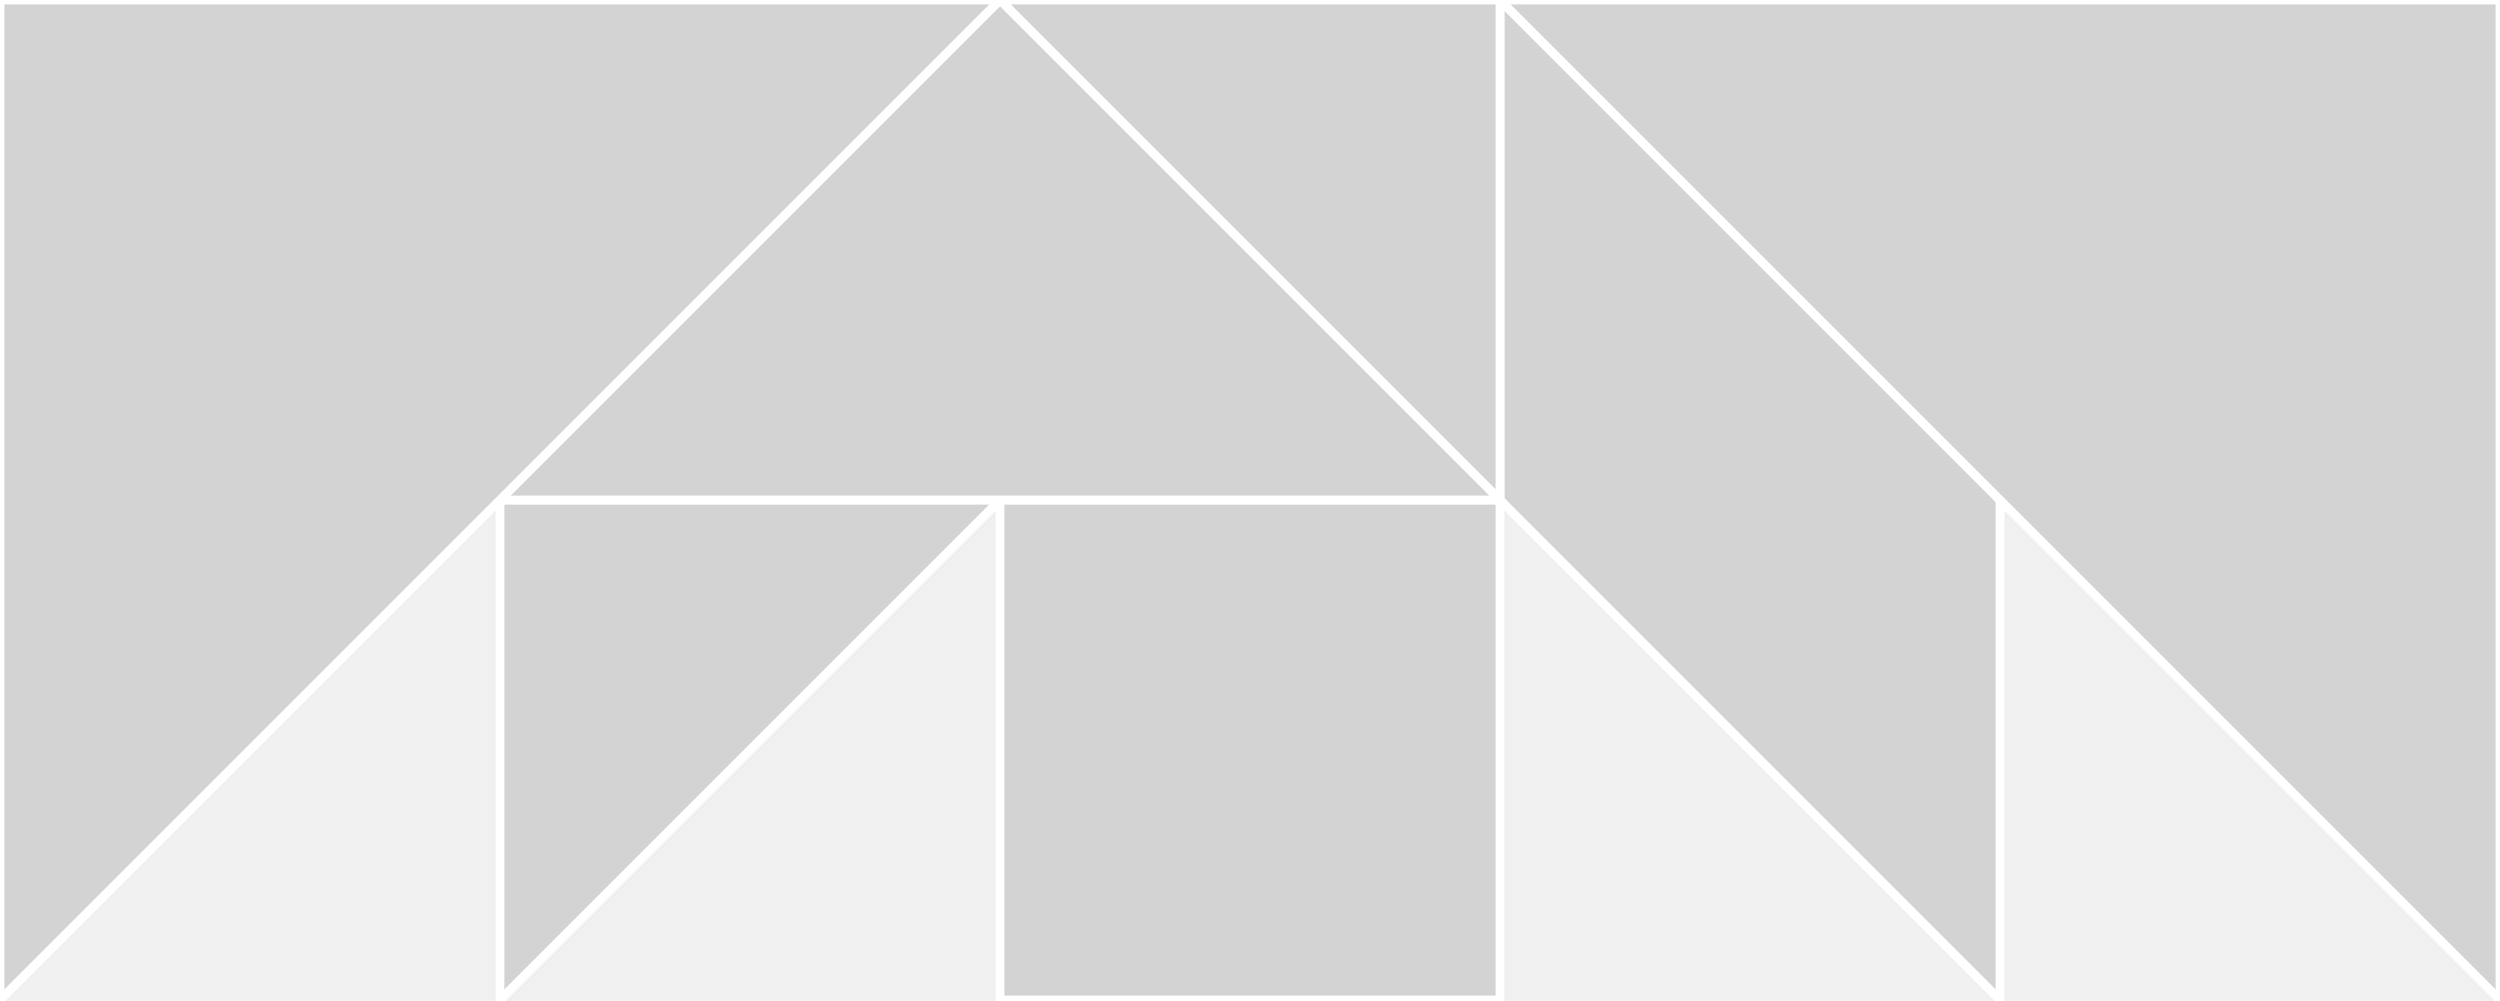
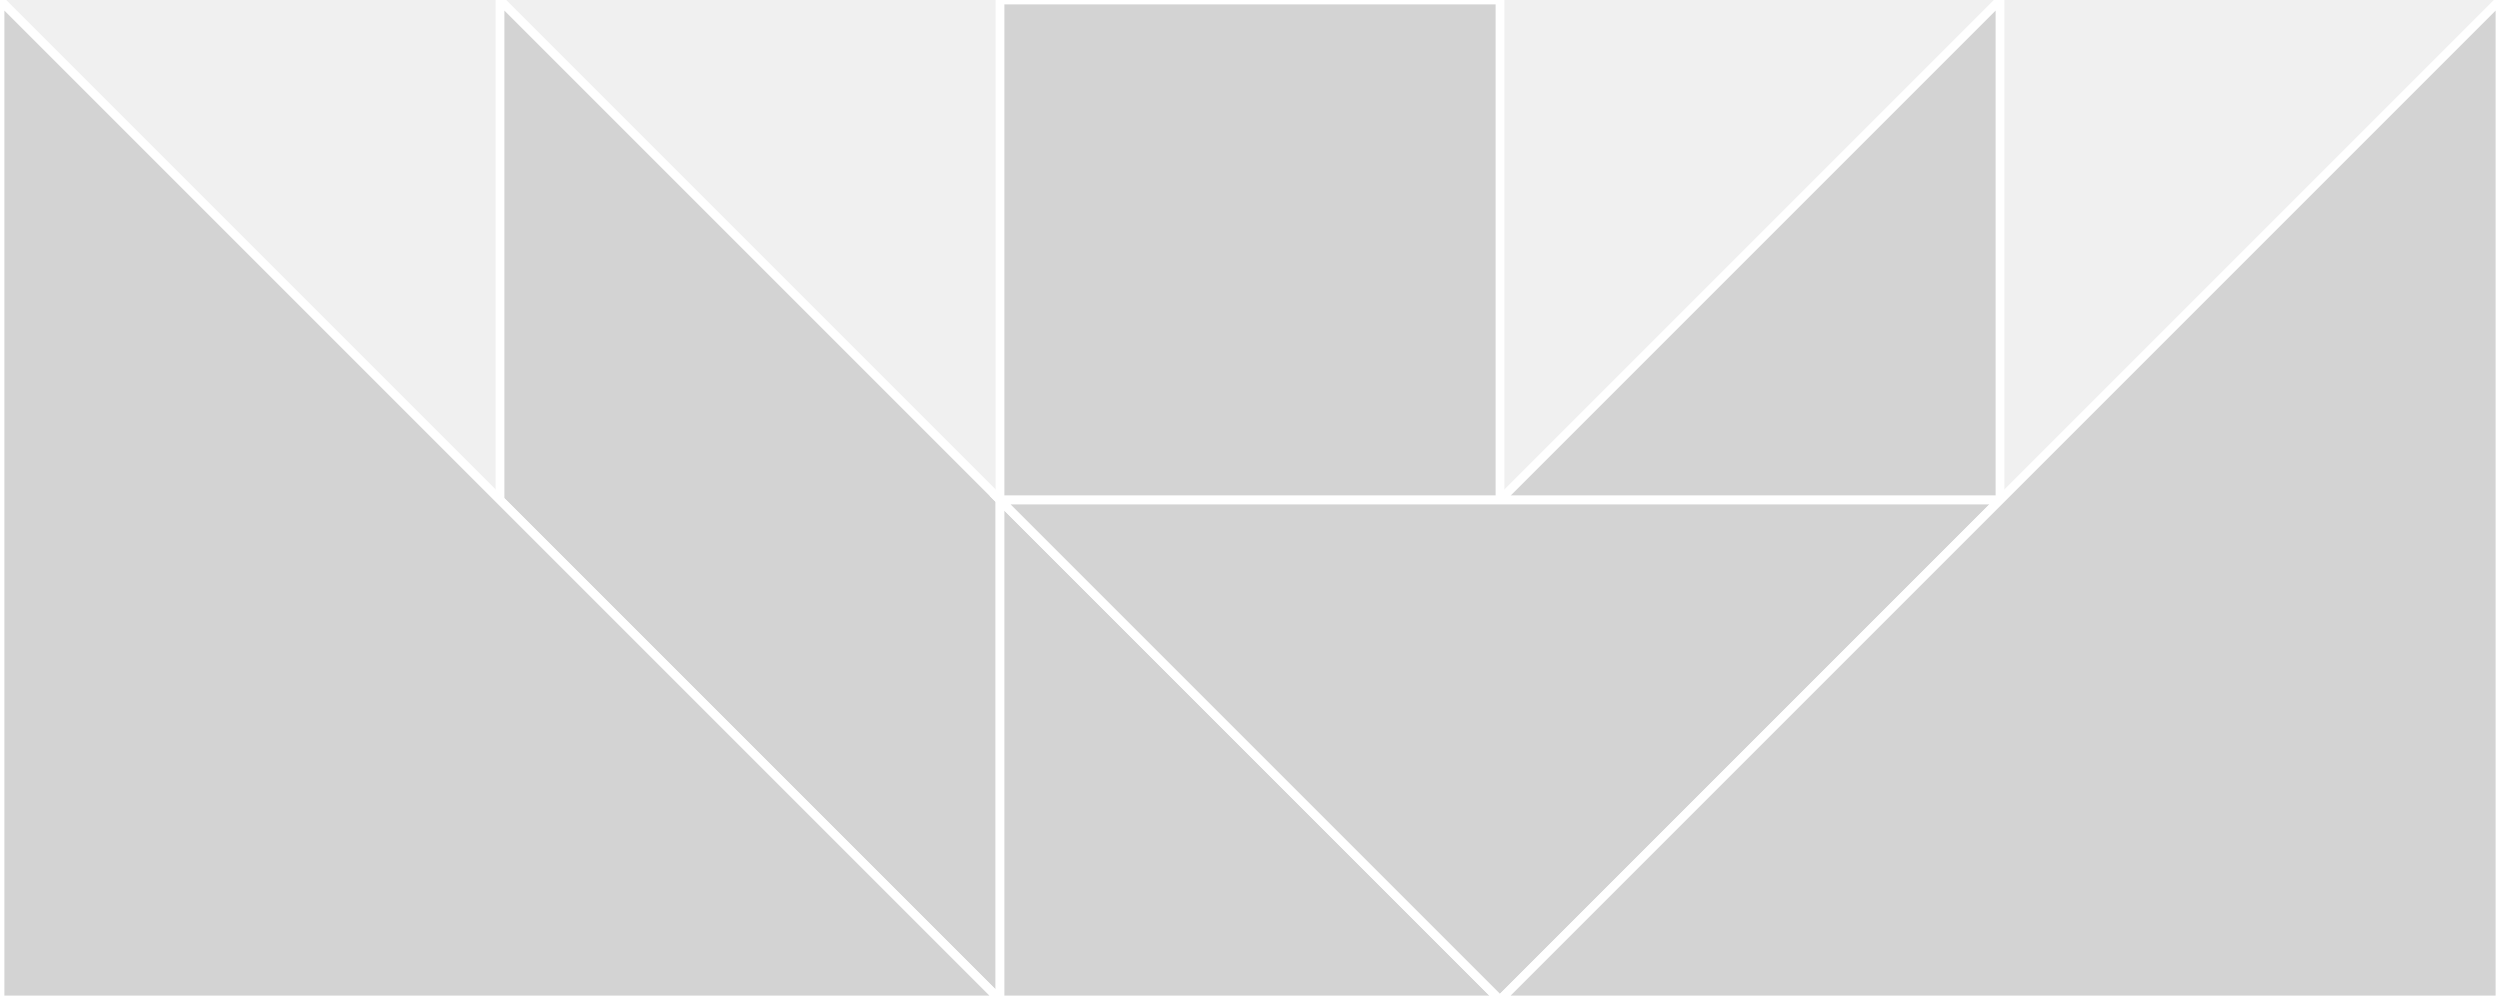
- <svg xmlns="http://www.w3.org/2000/svg" viewBox="0 0 285 114" height="100%" width="100%">
-   <g transform="matrix(-1 0 0 -1 285 114)">
-     <defs />
-     <polygon fill="lightgray" id="1" points="114.0,57.0 171.0,57.0 171.0,0.0 114.0,0.0" stroke="white" strokewidth="1" />
-     <polygon fill="lightgray" id="2" points="114.0,57.0 57.0,0.0 57.0,57.0 114.0,114.0" stroke="white" strokewidth="1" />
-     <polygon fill="lightgray" id="3" points="171.0,57.0 228.0,57.0 228.0,0.0" stroke="white" strokewidth="1" />
-     <polygon fill="lightgray" id="4" points="171.0,114.0 114.0,114.0 114.0,57.0" stroke="white" strokewidth="1" />
-     <polygon fill="lightgray" id="5" points="171.0,114.0 114.0,57.0 228.0,57.0" stroke="white" strokewidth="1" />
-     <polygon fill="lightgray" id="6" points="0.0,114.0 114.0,114.0 0.0,0.0" stroke="white" strokewidth="1" />
-     <polygon fill="lightgray" id="7" points="285.0,114.0 171.0,114.0 285.0,0.0" stroke="white" strokewidth="1" />
-   </g>
+ <svg xmlns="http://www.w3.org/2000/svg" baseProfile="full" height="100%" version="1.1" viewBox="0 0 285.0 114.0" width="100%">
+   <defs />
+   <polygon fill="lightgray" id="1" points="114.0,57.0 171.0,57.0 171.0,0.0 114.0,0.0" stroke="white" strokewidth="1" />
+   <polygon fill="lightgray" id="2" points="114.0,57.0 57.0,0.0 57.0,57.0 114.0,114.0" stroke="white" strokewidth="1" />
+   <polygon fill="lightgray" id="3" points="171.0,57.0 228.0,57.0 228.0,0.0" stroke="white" strokewidth="1" />
+   <polygon fill="lightgray" id="4" points="171.0,114.0 114.0,114.0 114.0,57.0" stroke="white" strokewidth="1" />
+   <polygon fill="lightgray" id="5" points="171.0,114.0 114.0,57.0 228.0,57.0" stroke="white" strokewidth="1" />
+   <polygon fill="lightgray" id="6" points="0.0,114.0 114.0,114.0 0.0,0.0" stroke="white" strokewidth="1" />
+   <polygon fill="lightgray" id="7" points="285.0,114.0 171.0,114.0 285.0,0.0" stroke="white" strokewidth="1" />
</svg>
